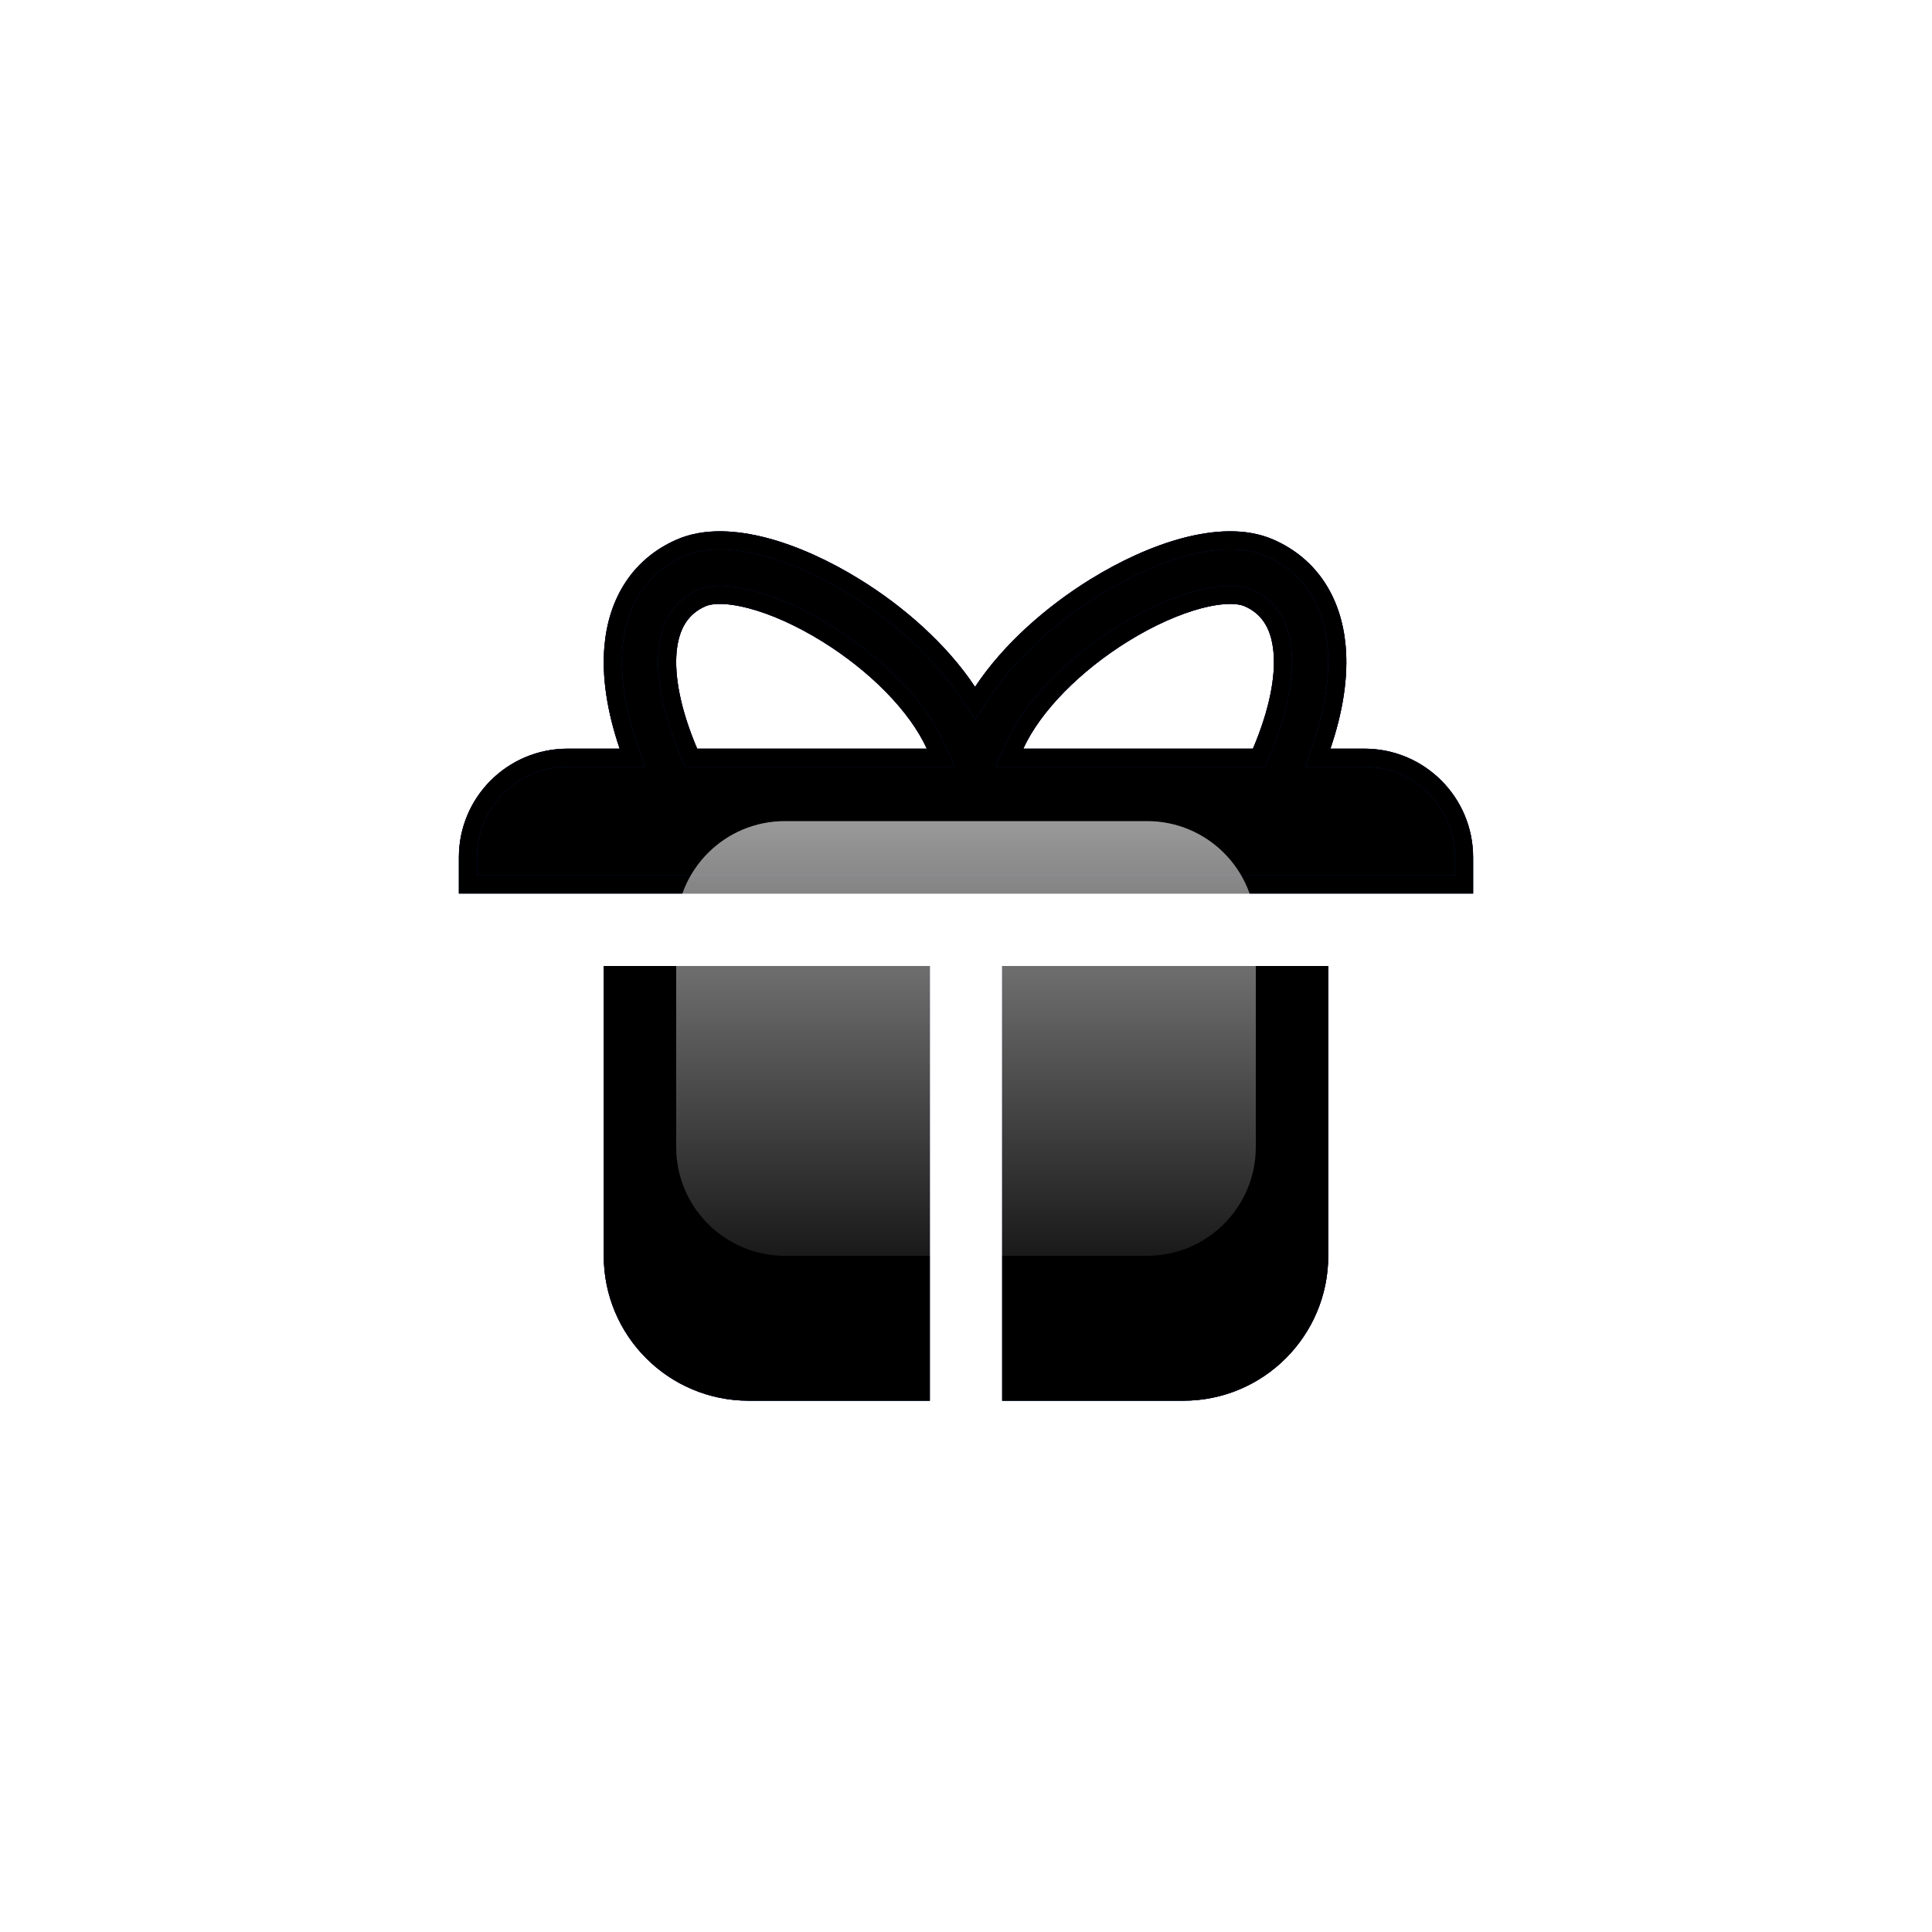
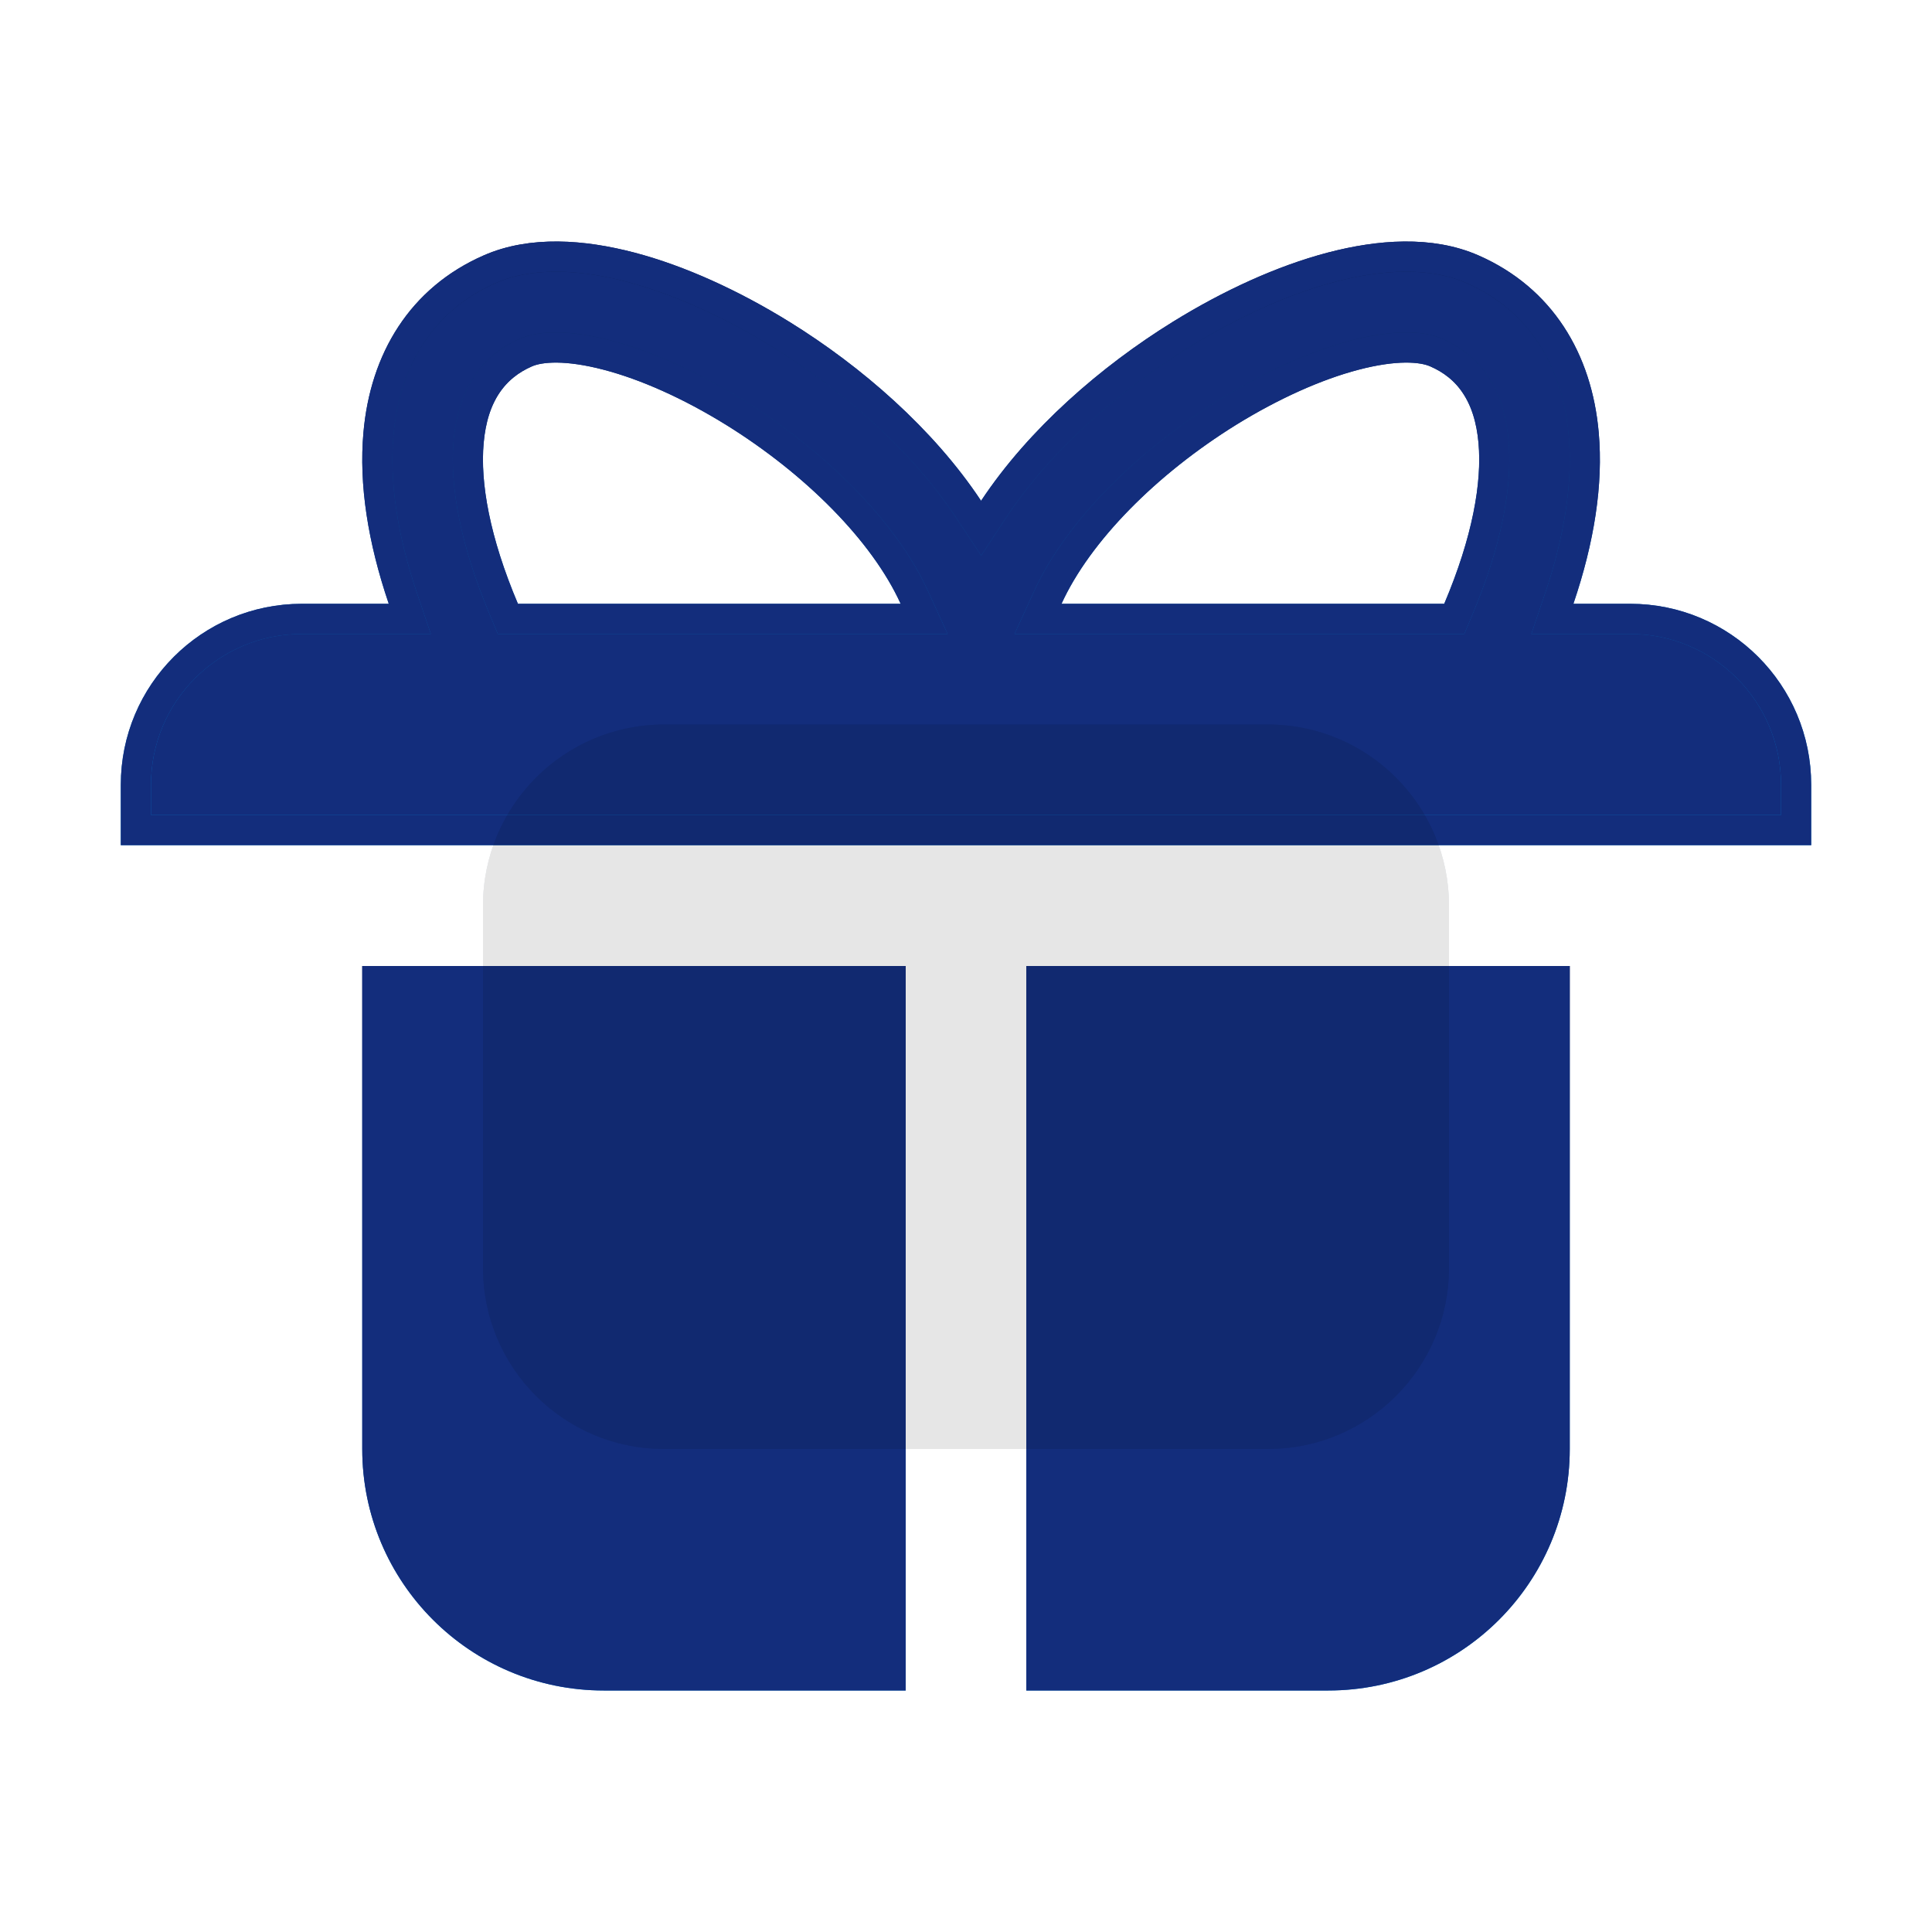
- <svg xmlns="http://www.w3.org/2000/svg" width="30" height="30" viewBox="0 0 30 30" fill="none">
-   <path d="M9.375 15V19.5C9.375 20.743 10.382 21.75 11.625 21.75H14.438V15H9.375Z" fill="#040E2C" />
-   <path d="M9.375 15V19.5C9.375 20.743 10.382 21.75 11.625 21.75H14.438V15H9.375Z" fill="#0F215C" />
-   <path d="M9.375 15V19.5C9.375 20.743 10.382 21.75 11.625 21.75H14.438V15H9.375Z" fill="black" />
-   <path d="M20.625 15V19.5C20.625 20.743 19.618 21.75 18.375 21.75H15.562V15H20.625Z" fill="#040E2C" />
-   <path d="M20.625 15V19.5C20.625 20.743 19.618 21.75 18.375 21.75H15.562V15H20.625Z" fill="#0F215C" />
-   <path d="M20.625 15V19.5C20.625 20.743 19.618 21.75 18.375 21.75H15.562V15H20.625Z" fill="black" />
-   <path d="M15.023 10.743L15.141 10.921L15.258 10.743C15.688 10.094 16.345 9.524 16.999 9.119C17.461 8.833 17.95 8.609 18.407 8.489C18.85 8.373 19.328 8.336 19.72 8.509C20.351 8.786 20.694 9.349 20.755 10.042C20.796 10.501 20.716 11.021 20.526 11.58L20.463 11.766H20.66H21.188C22.042 11.766 22.734 12.458 22.734 13.312V13.734H7.266V13.312C7.266 12.458 7.958 11.766 8.812 11.766H9.622H9.818L9.755 11.58C9.565 11.021 9.485 10.501 9.526 10.042C9.587 9.349 9.93 8.786 10.561 8.509C10.953 8.336 11.431 8.373 11.874 8.489C12.331 8.609 12.82 8.833 13.282 9.119C13.937 9.524 14.593 10.094 15.023 10.743ZM10.696 11.68L10.732 11.766H10.826H14.391H14.61L14.519 11.567C14.237 10.947 13.591 10.305 12.839 9.839C12.432 9.587 12.02 9.403 11.66 9.309C11.287 9.211 11.034 9.225 10.899 9.285C10.754 9.348 10.628 9.445 10.534 9.586C10.441 9.726 10.385 9.902 10.366 10.117C10.331 10.514 10.426 11.043 10.696 11.68ZM15.762 11.567L15.671 11.766H15.89H19.456H19.549L19.585 11.68C19.855 11.043 19.95 10.514 19.915 10.117C19.896 9.902 19.84 9.726 19.747 9.586C19.654 9.445 19.527 9.348 19.382 9.285C19.247 9.225 18.994 9.211 18.621 9.309C18.262 9.403 17.849 9.587 17.442 9.839C16.691 10.305 16.045 10.947 15.762 11.567Z" fill="#040E2C" />
-   <path d="M15.023 10.743L15.141 10.921L15.258 10.743C15.688 10.094 16.345 9.524 16.999 9.119C17.461 8.833 17.95 8.609 18.407 8.489C18.85 8.373 19.328 8.336 19.72 8.509C20.351 8.786 20.694 9.349 20.755 10.042C20.796 10.501 20.716 11.021 20.526 11.58L20.463 11.766H20.66H21.188C22.042 11.766 22.734 12.458 22.734 13.312V13.734H7.266V13.312C7.266 12.458 7.958 11.766 8.812 11.766H9.622H9.818L9.755 11.58C9.565 11.021 9.485 10.501 9.526 10.042C9.587 9.349 9.93 8.786 10.561 8.509C10.953 8.336 11.431 8.373 11.874 8.489C12.331 8.609 12.82 8.833 13.282 9.119C13.937 9.524 14.593 10.094 15.023 10.743ZM10.696 11.68L10.732 11.766H10.826H14.391H14.61L14.519 11.567C14.237 10.947 13.591 10.305 12.839 9.839C12.432 9.587 12.02 9.403 11.66 9.309C11.287 9.211 11.034 9.225 10.899 9.285C10.754 9.348 10.628 9.445 10.534 9.586C10.441 9.726 10.385 9.902 10.366 10.117C10.331 10.514 10.426 11.043 10.696 11.68ZM15.762 11.567L15.671 11.766H15.89H19.456H19.549L19.585 11.68C19.855 11.043 19.95 10.514 19.915 10.117C19.896 9.902 19.84 9.726 19.747 9.586C19.654 9.445 19.527 9.348 19.382 9.285C19.247 9.225 18.994 9.211 18.621 9.309C18.262 9.403 17.849 9.587 17.442 9.839C16.691 10.305 16.045 10.947 15.762 11.567Z" fill="#0F215C" />
-   <path d="M15.023 10.743L15.141 10.921L15.258 10.743C15.688 10.094 16.345 9.524 16.999 9.119C17.461 8.833 17.95 8.609 18.407 8.489C18.85 8.373 19.328 8.336 19.72 8.509C20.351 8.786 20.694 9.349 20.755 10.042C20.796 10.501 20.716 11.021 20.526 11.58L20.463 11.766H20.66H21.188C22.042 11.766 22.734 12.458 22.734 13.312V13.734H7.266V13.312C7.266 12.458 7.958 11.766 8.812 11.766H9.622H9.818L9.755 11.58C9.565 11.021 9.485 10.501 9.526 10.042C9.587 9.349 9.93 8.786 10.561 8.509C10.953 8.336 11.431 8.373 11.874 8.489C12.331 8.609 12.82 8.833 13.282 9.119C13.937 9.524 14.593 10.094 15.023 10.743ZM10.696 11.68L10.732 11.766H10.826H14.391H14.61L14.519 11.567C14.237 10.947 13.591 10.305 12.839 9.839C12.432 9.587 12.02 9.403 11.66 9.309C11.287 9.211 11.034 9.225 10.899 9.285C10.754 9.348 10.628 9.445 10.534 9.586C10.441 9.726 10.385 9.902 10.366 10.117C10.331 10.514 10.426 11.043 10.696 11.68ZM15.762 11.567L15.671 11.766H15.89H19.456H19.549L19.585 11.68C19.855 11.043 19.95 10.514 19.915 10.117C19.896 9.902 19.84 9.726 19.747 9.586C19.654 9.445 19.527 9.348 19.382 9.285C19.247 9.225 18.994 9.211 18.621 9.309C18.262 9.403 17.849 9.587 17.442 9.839C16.691 10.305 16.045 10.947 15.762 11.567Z" fill="black" />
-   <path d="M15.023 10.743L15.141 10.921L15.258 10.743C15.688 10.094 16.345 9.524 16.999 9.119C17.461 8.833 17.95 8.609 18.407 8.489C18.85 8.373 19.328 8.336 19.72 8.509C20.351 8.786 20.694 9.349 20.755 10.042C20.796 10.501 20.716 11.021 20.526 11.58L20.463 11.766H20.66H21.188C22.042 11.766 22.734 12.458 22.734 13.312V13.734H7.266V13.312C7.266 12.458 7.958 11.766 8.812 11.766H9.622H9.818L9.755 11.58C9.565 11.021 9.485 10.501 9.526 10.042C9.587 9.349 9.93 8.786 10.561 8.509C10.953 8.336 11.431 8.373 11.874 8.489C12.331 8.609 12.82 8.833 13.282 9.119C13.937 9.524 14.593 10.094 15.023 10.743ZM10.696 11.68L10.732 11.766H10.826H14.391H14.61L14.519 11.567C14.237 10.947 13.591 10.305 12.839 9.839C12.432 9.587 12.02 9.403 11.66 9.309C11.287 9.211 11.034 9.225 10.899 9.285C10.754 9.348 10.628 9.445 10.534 9.586C10.441 9.726 10.385 9.902 10.366 10.117C10.331 10.514 10.426 11.043 10.696 11.68ZM15.762 11.567L15.671 11.766H15.89H19.456H19.549L19.585 11.68C19.855 11.043 19.95 10.514 19.915 10.117C19.896 9.902 19.84 9.726 19.747 9.586C19.654 9.445 19.527 9.348 19.382 9.285C19.247 9.225 18.994 9.211 18.621 9.309C18.262 9.403 17.849 9.587 17.442 9.839C16.691 10.305 16.045 10.947 15.762 11.567Z" stroke="#040E2C" stroke-width="0.281" />
-   <path d="M15.023 10.743L15.141 10.921L15.258 10.743C15.688 10.094 16.345 9.524 16.999 9.119C17.461 8.833 17.95 8.609 18.407 8.489C18.85 8.373 19.328 8.336 19.72 8.509C20.351 8.786 20.694 9.349 20.755 10.042C20.796 10.501 20.716 11.021 20.526 11.58L20.463 11.766H20.66H21.188C22.042 11.766 22.734 12.458 22.734 13.312V13.734H7.266V13.312C7.266 12.458 7.958 11.766 8.812 11.766H9.622H9.818L9.755 11.58C9.565 11.021 9.485 10.501 9.526 10.042C9.587 9.349 9.93 8.786 10.561 8.509C10.953 8.336 11.431 8.373 11.874 8.489C12.331 8.609 12.82 8.833 13.282 9.119C13.937 9.524 14.593 10.094 15.023 10.743ZM10.696 11.68L10.732 11.766H10.826H14.391H14.61L14.519 11.567C14.237 10.947 13.591 10.305 12.839 9.839C12.432 9.587 12.02 9.403 11.66 9.309C11.287 9.211 11.034 9.225 10.899 9.285C10.754 9.348 10.628 9.445 10.534 9.586C10.441 9.726 10.385 9.902 10.366 10.117C10.331 10.514 10.426 11.043 10.696 11.68ZM15.762 11.567L15.671 11.766H15.89H19.456H19.549L19.585 11.68C19.855 11.043 19.95 10.514 19.915 10.117C19.896 9.902 19.84 9.726 19.747 9.586C19.654 9.445 19.527 9.348 19.382 9.285C19.247 9.225 18.994 9.211 18.621 9.309C18.262 9.403 17.849 9.587 17.442 9.839C16.691 10.305 16.045 10.947 15.762 11.567Z" stroke="#0F215C" stroke-width="0.281" />
-   <path d="M15.023 10.743L15.141 10.921L15.258 10.743C15.688 10.094 16.345 9.524 16.999 9.119C17.461 8.833 17.95 8.609 18.407 8.489C18.85 8.373 19.328 8.336 19.72 8.509C20.351 8.786 20.694 9.349 20.755 10.042C20.796 10.501 20.716 11.021 20.526 11.58L20.463 11.766H20.66H21.188C22.042 11.766 22.734 12.458 22.734 13.312V13.734H7.266V13.312C7.266 12.458 7.958 11.766 8.812 11.766H9.622H9.818L9.755 11.58C9.565 11.021 9.485 10.501 9.526 10.042C9.587 9.349 9.93 8.786 10.561 8.509C10.953 8.336 11.431 8.373 11.874 8.489C12.331 8.609 12.82 8.833 13.282 9.119C13.937 9.524 14.593 10.094 15.023 10.743ZM10.696 11.68L10.732 11.766H10.826H14.391H14.61L14.519 11.567C14.237 10.947 13.591 10.305 12.839 9.839C12.432 9.587 12.02 9.403 11.66 9.309C11.287 9.211 11.034 9.225 10.899 9.285C10.754 9.348 10.628 9.445 10.534 9.586C10.441 9.726 10.385 9.902 10.366 10.117C10.331 10.514 10.426 11.043 10.696 11.68ZM15.762 11.567L15.671 11.766H15.89H19.456H19.549L19.585 11.68C19.855 11.043 19.95 10.514 19.915 10.117C19.896 9.902 19.84 9.726 19.747 9.586C19.654 9.445 19.527 9.348 19.382 9.285C19.247 9.225 18.994 9.211 18.621 9.309C18.262 9.403 17.849 9.587 17.442 9.839C16.691 10.305 16.045 10.947 15.762 11.567Z" stroke="black" stroke-width="0.281" />
-   <path d="M17.812 12.75H12.188C11.255 12.75 10.5 13.505 10.5 14.438V17.812C10.5 18.744 11.255 19.5 12.188 19.5H17.812C18.744 19.5 19.5 18.744 19.5 17.812V14.438C19.5 13.505 18.744 12.75 17.812 12.75Z" fill="url(#paint0_linear_51442_33970)" />
+ <svg xmlns="http://www.w3.org/2000/svg" width="18" height="18" viewBox="0 0 18 18" fill="none">
+   <path d="M3.375 9V13.5C3.375 14.743 4.382 15.75 5.625 15.75H8.438V9H3.375Z" fill="url(#paint0_linear_51442_34072)" />
+   <path d="M3.375 9V13.5C3.375 14.743 4.382 15.75 5.625 15.75H8.438V9H3.375Z" fill="#132D7C" />
+   <path d="M14.625 9V13.5C14.625 14.743 13.618 15.75 12.375 15.75H9.562V9H14.625Z" fill="url(#paint1_linear_51442_34072)" />
+   <path d="M14.625 9V13.5C14.625 14.743 13.618 15.75 12.375 15.75H9.562V9H14.625Z" fill="#132D7C" />
+   <path d="M9.023 4.743L9.141 4.921L9.258 4.743C9.688 4.094 10.345 3.524 10.999 3.119C11.461 2.833 11.95 2.609 12.407 2.489C12.85 2.373 13.328 2.336 13.72 2.509C14.351 2.786 14.694 3.349 14.755 4.042C14.796 4.501 14.716 5.021 14.526 5.58L14.463 5.766H14.659H15.188C16.042 5.766 16.734 6.458 16.734 7.312V7.734H1.266V7.312C1.266 6.458 1.958 5.766 2.812 5.766H3.622H3.818L3.755 5.58C3.565 5.021 3.485 4.501 3.526 4.042C3.587 3.349 3.93 2.786 4.561 2.509C4.953 2.336 5.431 2.373 5.874 2.489C6.331 2.609 6.82 2.833 7.282 3.119C7.937 3.524 8.593 4.094 9.023 4.743ZM4.696 5.68L4.732 5.766H4.826H8.391H8.61L8.519 5.567C8.237 4.947 7.59 4.305 6.839 3.839C6.432 3.587 6.02 3.403 5.66 3.309C5.287 3.211 5.034 3.225 4.899 3.285C4.754 3.348 4.628 3.445 4.534 3.586C4.441 3.726 4.385 3.902 4.366 4.117C4.331 4.514 4.426 5.043 4.696 5.68ZM9.762 5.567L9.671 5.766H9.89H13.456H13.549L13.585 5.68C13.855 5.043 13.95 4.514 13.915 4.117C13.896 3.902 13.84 3.726 13.747 3.586C13.654 3.445 13.527 3.348 13.382 3.285C13.247 3.225 12.994 3.211 12.621 3.309C12.262 3.403 11.85 3.587 11.442 3.839C10.691 4.305 10.045 4.947 9.762 5.567Z" fill="url(#paint2_linear_51442_34072)" />
+   <path d="M9.023 4.743L9.141 4.921L9.258 4.743C9.688 4.094 10.345 3.524 10.999 3.119C11.461 2.833 11.95 2.609 12.407 2.489C12.85 2.373 13.328 2.336 13.72 2.509C14.351 2.786 14.694 3.349 14.755 4.042C14.796 4.501 14.716 5.021 14.526 5.58L14.463 5.766H14.659H15.188C16.042 5.766 16.734 6.458 16.734 7.312V7.734H1.266V7.312C1.266 6.458 1.958 5.766 2.812 5.766H3.622H3.818L3.755 5.58C3.565 5.021 3.485 4.501 3.526 4.042C3.587 3.349 3.93 2.786 4.561 2.509C4.953 2.336 5.431 2.373 5.874 2.489C6.331 2.609 6.82 2.833 7.282 3.119C7.937 3.524 8.593 4.094 9.023 4.743ZM4.696 5.68L4.732 5.766H4.826H8.391H8.61L8.519 5.567C8.237 4.947 7.59 4.305 6.839 3.839C6.432 3.587 6.02 3.403 5.66 3.309C5.287 3.211 5.034 3.225 4.899 3.285C4.754 3.348 4.628 3.445 4.534 3.586C4.441 3.726 4.385 3.902 4.366 4.117C4.331 4.514 4.426 5.043 4.696 5.68ZM9.762 5.567L9.671 5.766H9.89H13.456H13.549L13.585 5.68C13.855 5.043 13.95 4.514 13.915 4.117C13.896 3.902 13.84 3.726 13.747 3.586C13.654 3.445 13.527 3.348 13.382 3.285C13.247 3.225 12.994 3.211 12.621 3.309C12.262 3.403 11.85 3.587 11.442 3.839C10.691 4.305 10.045 4.947 9.762 5.567Z" fill="#132D7C" />
+   <path d="M9.023 4.743L9.141 4.921L9.258 4.743C9.688 4.094 10.345 3.524 10.999 3.119C11.461 2.833 11.95 2.609 12.407 2.489C12.85 2.373 13.328 2.336 13.72 2.509C14.351 2.786 14.694 3.349 14.755 4.042C14.796 4.501 14.716 5.021 14.526 5.58L14.463 5.766H14.659H15.188C16.042 5.766 16.734 6.458 16.734 7.312V7.734H1.266V7.312C1.266 6.458 1.958 5.766 2.812 5.766H3.622H3.818L3.755 5.58C3.565 5.021 3.485 4.501 3.526 4.042C3.587 3.349 3.93 2.786 4.561 2.509C4.953 2.336 5.431 2.373 5.874 2.489C6.331 2.609 6.82 2.833 7.282 3.119C7.937 3.524 8.593 4.094 9.023 4.743ZM4.696 5.68L4.732 5.766H4.826H8.391H8.61L8.519 5.567C8.237 4.947 7.59 4.305 6.839 3.839C6.432 3.587 6.02 3.403 5.66 3.309C5.287 3.211 5.034 3.225 4.899 3.285C4.754 3.348 4.628 3.445 4.534 3.586C4.441 3.726 4.385 3.902 4.366 4.117C4.331 4.514 4.426 5.043 4.696 5.68ZM9.762 5.567L9.671 5.766H9.89H13.456H13.549L13.585 5.68C13.855 5.043 13.95 4.514 13.915 4.117C13.896 3.902 13.84 3.726 13.747 3.586C13.654 3.445 13.527 3.348 13.382 3.285C13.247 3.225 12.994 3.211 12.621 3.309C12.262 3.403 11.85 3.587 11.442 3.839C10.691 4.305 10.045 4.947 9.762 5.567Z" stroke="url(#paint3_linear_51442_34072)" stroke-width="0.281" />
+   <path d="M9.023 4.743L9.141 4.921L9.258 4.743C9.688 4.094 10.345 3.524 10.999 3.119C11.461 2.833 11.95 2.609 12.407 2.489C12.85 2.373 13.328 2.336 13.72 2.509C14.351 2.786 14.694 3.349 14.755 4.042C14.796 4.501 14.716 5.021 14.526 5.58L14.463 5.766H14.659H15.188C16.042 5.766 16.734 6.458 16.734 7.312V7.734H1.266V7.312C1.266 6.458 1.958 5.766 2.812 5.766H3.622H3.818L3.755 5.58C3.565 5.021 3.485 4.501 3.526 4.042C3.587 3.349 3.93 2.786 4.561 2.509C4.953 2.336 5.431 2.373 5.874 2.489C6.331 2.609 6.82 2.833 7.282 3.119C7.937 3.524 8.593 4.094 9.023 4.743ZM4.696 5.68L4.732 5.766H4.826H8.391H8.61L8.519 5.567C8.237 4.947 7.59 4.305 6.839 3.839C6.432 3.587 6.02 3.403 5.66 3.309C5.287 3.211 5.034 3.225 4.899 3.285C4.754 3.348 4.628 3.445 4.534 3.586C4.441 3.726 4.385 3.902 4.366 4.117C4.331 4.514 4.426 5.043 4.696 5.68ZM9.762 5.567L9.671 5.766H9.89H13.456H13.549L13.585 5.68C13.855 5.043 13.95 4.514 13.915 4.117C13.896 3.902 13.84 3.726 13.747 3.586C13.654 3.445 13.527 3.348 13.382 3.285C13.247 3.225 12.994 3.211 12.621 3.309C12.262 3.403 11.85 3.587 11.442 3.839C10.691 4.305 10.045 4.947 9.762 5.567Z" stroke="#132D7C" stroke-width="0.281" />
+   <g opacity="0.1">
+     <path d="M11.812 6.75H6.188C5.256 6.75 4.5 7.506 4.5 8.438V11.812C4.5 12.745 5.256 13.5 6.188 13.5H11.812C12.745 13.5 13.5 12.745 13.5 11.812V8.438C13.5 7.506 12.745 6.75 11.812 6.75Z" fill="#040E2C" />
+     <path d="M11.812 6.75H6.188C5.256 6.75 4.5 7.506 4.5 8.438V11.812C4.5 12.745 5.256 13.5 6.188 13.5H11.812C12.745 13.5 13.5 12.745 13.5 11.812V8.438C13.5 7.506 12.745 6.75 11.812 6.75Z" fill="#0F215C" />
+     <path d="M11.812 6.75H6.188C5.256 6.75 4.5 7.506 4.5 8.438V11.812C4.5 12.745 5.256 13.5 6.188 13.5H11.812C12.745 13.5 13.5 12.745 13.5 11.812V8.438C13.5 7.506 12.745 6.75 11.812 6.75Z" fill="black" />
+   </g>
  <defs>
-     <linearGradient id="paint0_linear_51442_33970" x1="15" y1="12.75" x2="15" y2="19.5" gradientUnits="userSpaceOnUse">
-       <stop stop-color="white" stop-opacity="0.6" />
-       <stop offset="1" stop-color="white" stop-opacity="0.1" />
+     <linearGradient id="paint0_linear_51442_34072" x1="5.906" y1="9" x2="5.906" y2="15.75" gradientUnits="userSpaceOnUse">
+       <stop stop-color="#0F215C" />
+       <stop offset="1" stop-color="#007BD1" />
+     </linearGradient>
+     <linearGradient id="paint1_linear_51442_34072" x1="12.094" y1="9" x2="12.094" y2="15.75" gradientUnits="userSpaceOnUse">
+       <stop stop-color="#0F215C" />
+       <stop offset="1" stop-color="#007BD1" />
+     </linearGradient>
+     <linearGradient id="paint2_linear_51442_34072" x1="9" y1="2.391" x2="9" y2="7.734" gradientUnits="userSpaceOnUse">
+       <stop stop-color="#0F215C" />
+       <stop offset="1" stop-color="#007BD1" />
+     </linearGradient>
+     <linearGradient id="paint3_linear_51442_34072" x1="9" y1="2.391" x2="9" y2="7.734" gradientUnits="userSpaceOnUse">
+       <stop stop-color="#0F215C" />
+       <stop offset="1" stop-color="#007BD1" />
    </linearGradient>
  </defs>
</svg>
